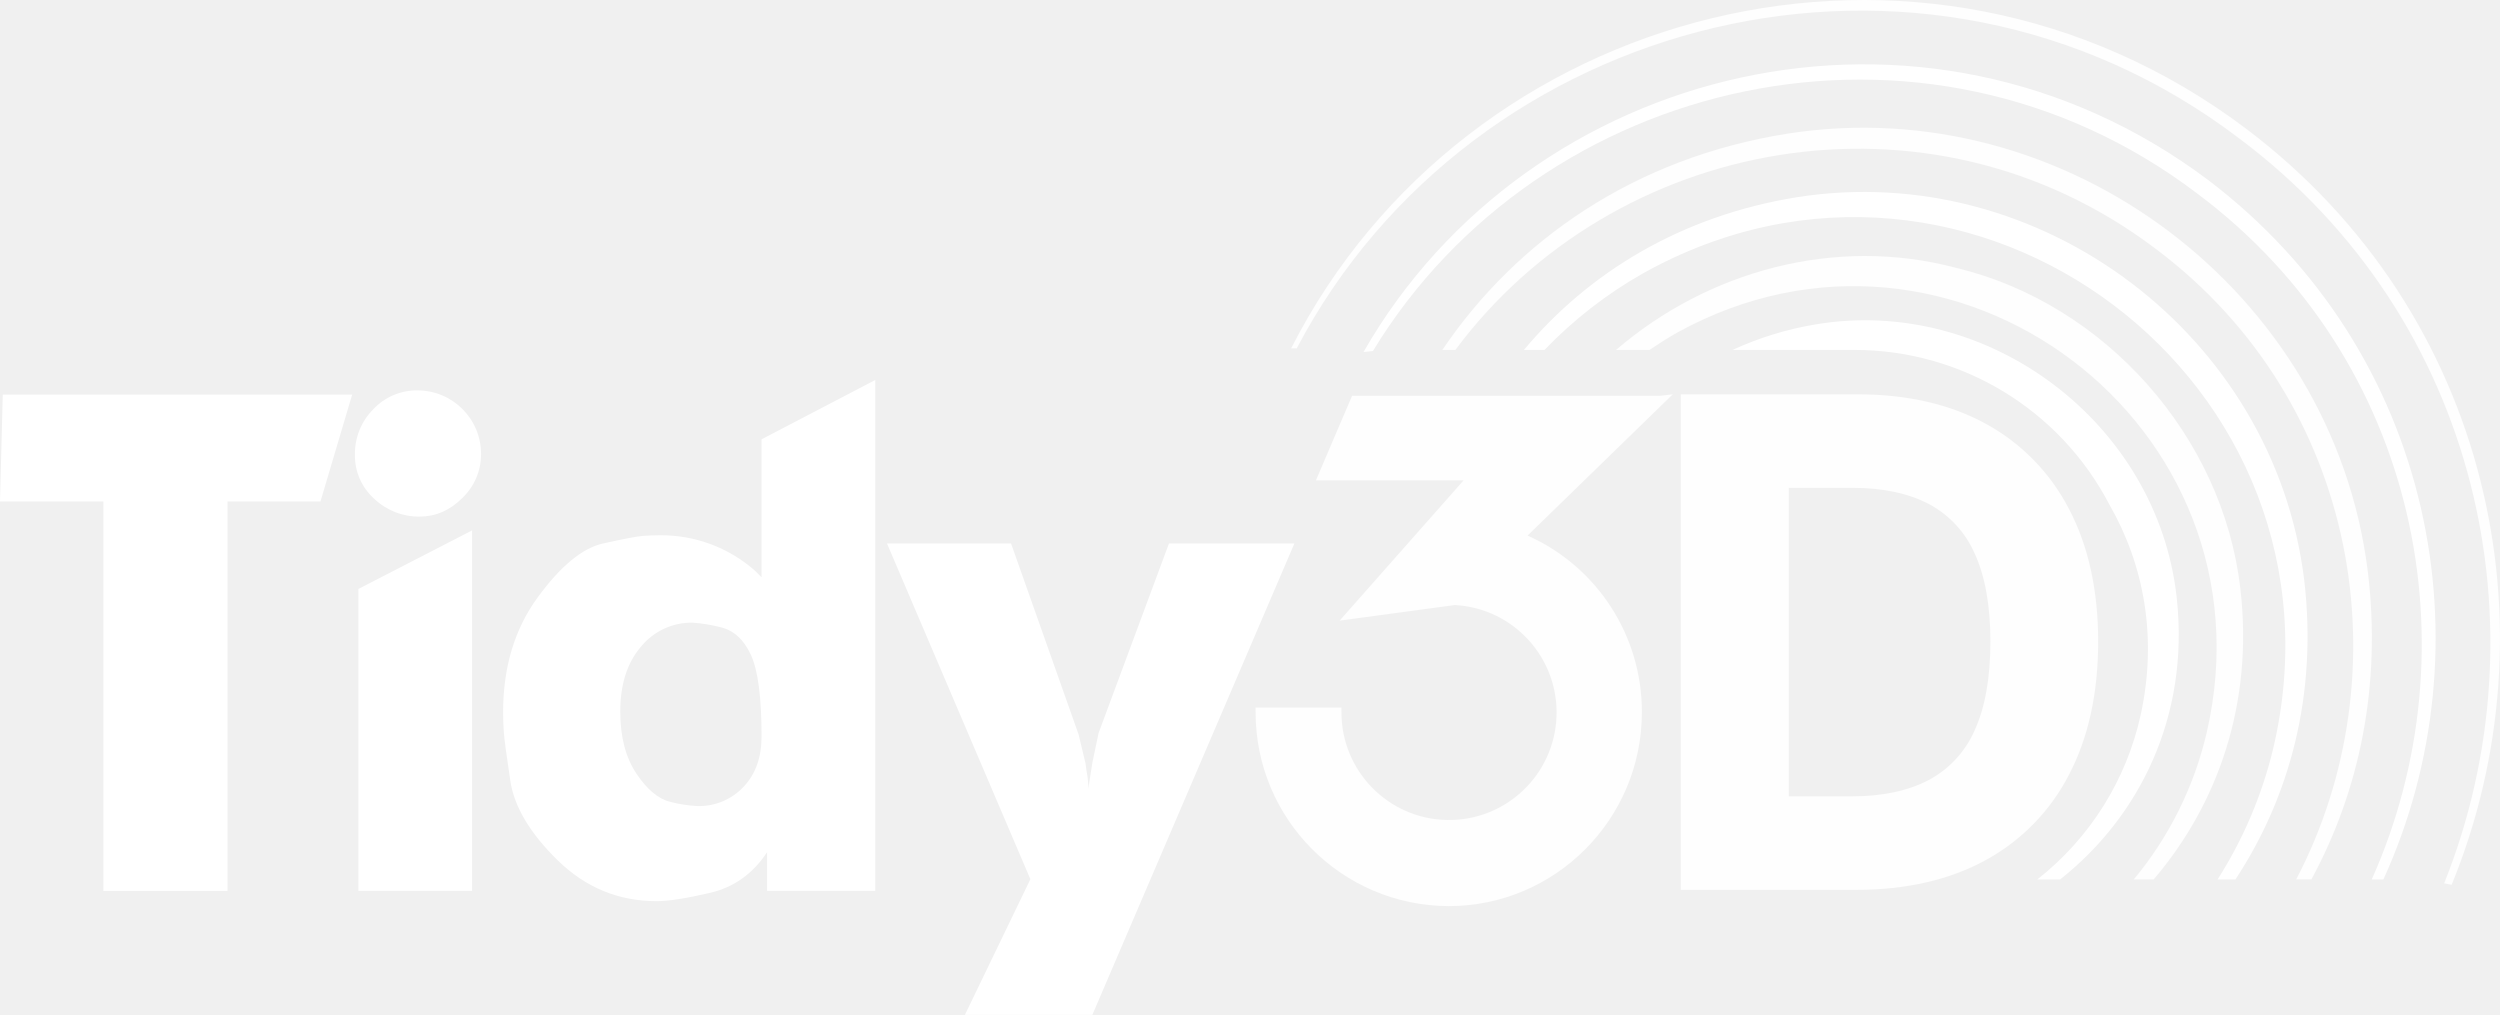
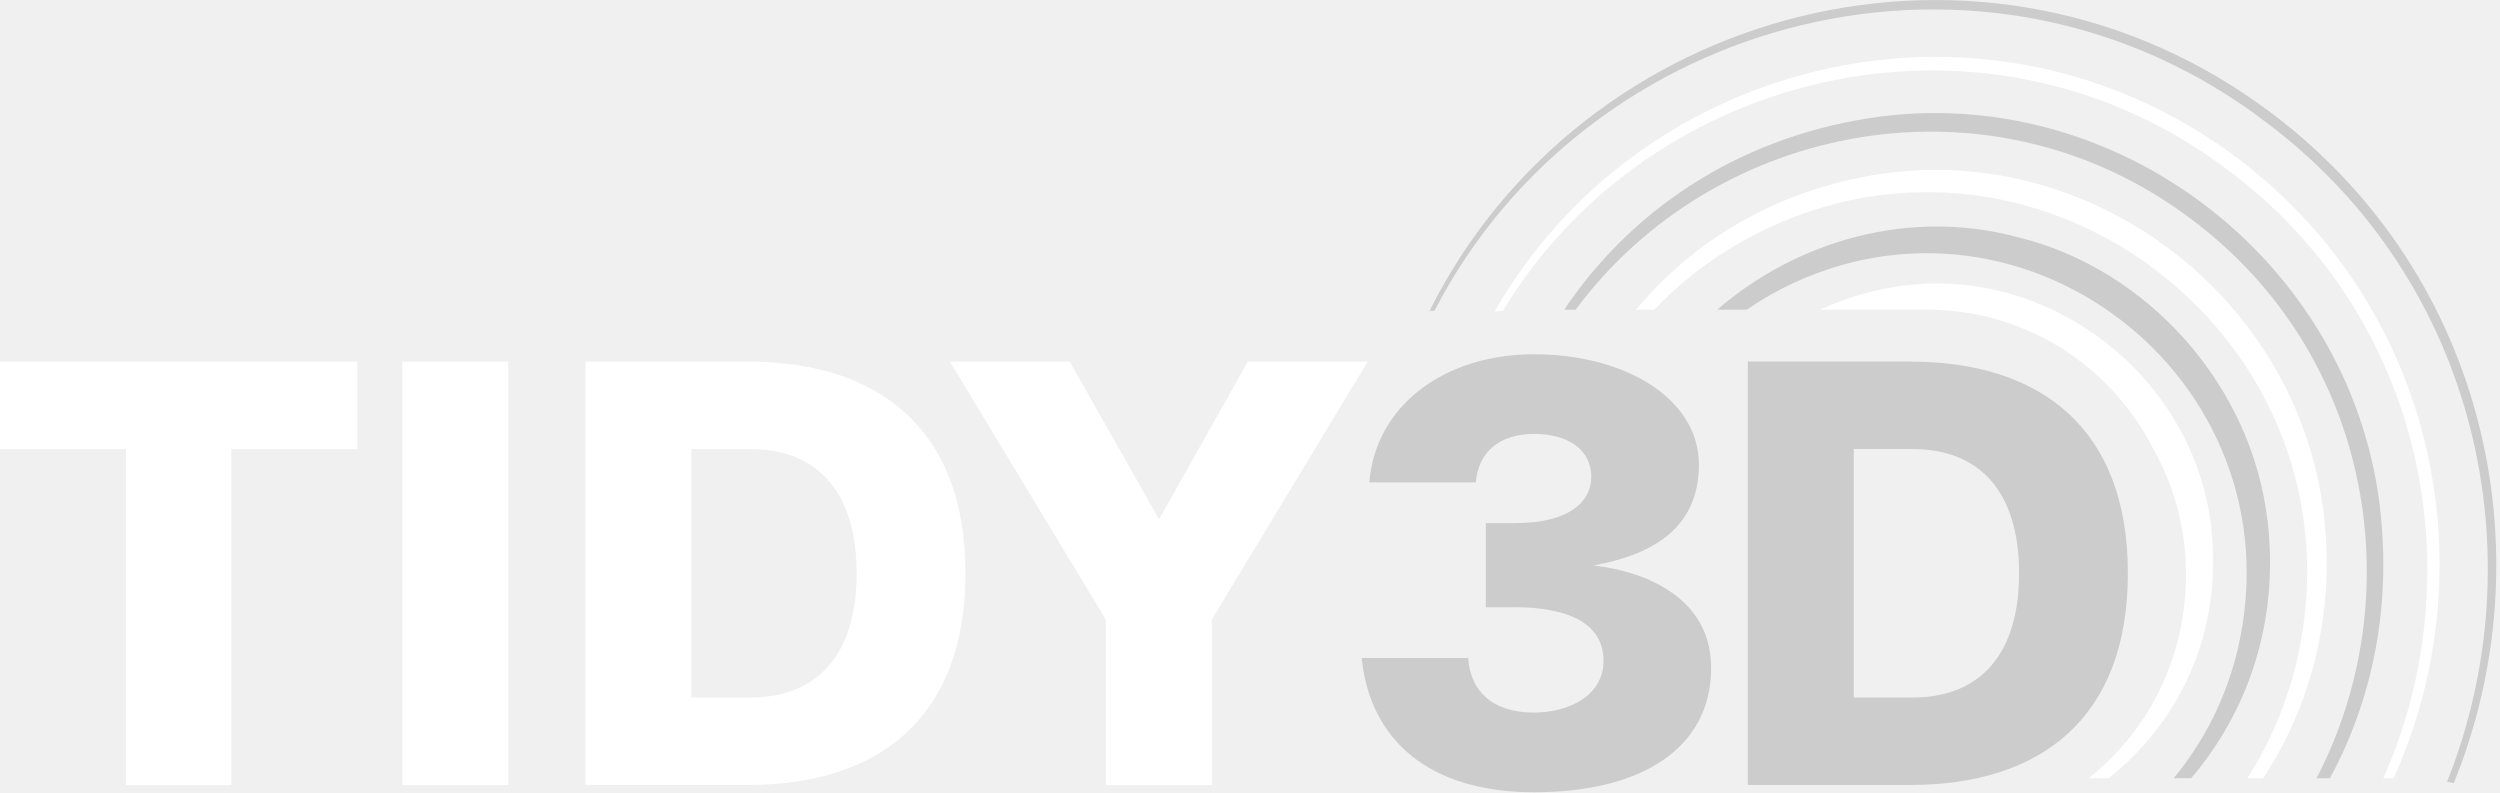
- <svg xmlns="http://www.w3.org/2000/svg" viewBox="0 0 994.93 403.9">
+ <svg xmlns="http://www.w3.org/2000/svg" width="568" height="180" viewBox="0 0 568 180" fill="none">
+   <g clip-path="url(#clip0_1_1427)">
+     <path d="M81.18 82.159V102.027H52.559V178.36H28.605V102.027H0V82.159H81.18Z" fill="white" />
+     <path d="M91.399 178.36V82.159H115.478V178.36H91.399Z" fill="white" />
+     <path d="M169.935 82.159C199.302 82.159 219.352 97.091 219.352 130.252C219.352 163.412 199.302 178.344 169.935 178.344H133.008V82.143H169.935V82.159ZM170.432 158.476C185.816 158.476 194.636 148.605 194.636 130.252C194.636 111.899 185.816 102.027 170.432 102.027H157.071V158.476H170.432Z" fill="white" />
+     <path d="M310.736 82.159L275.318 140.764V178.36H251.239V140.764L215.821 82.159H243.042L263.341 117.975L283.515 82.159H310.736Z" fill="white" />
+     <path d="M388.773 151.651C388.773 170.254 372.643 180 348.564 180C324.486 180 311.249 167.973 309.367 149.495H333.57C334.067 156.961 338.983 161.897 348.564 161.897C356.124 161.897 364.321 158.226 364.321 150.12C364.321 141.014 355.113 137.968 344.271 137.968H337.583V118.849H344.271C356.248 118.849 361.537 114.164 361.537 108.338C361.537 102.137 356.248 98.591 348.549 98.591C340.352 98.591 335.825 103.027 335.312 109.603H311.109C312.493 92.265 328.001 80.488 348.549 80.488C369.097 80.488 385.989 90.484 385.989 105.557C385.989 120.63 374.525 126.191 362.035 128.471C374.261 129.861 388.758 136.062 388.758 151.635L388.773 151.651Z" fill="#CCCCCC" />
+     <path d="M434.037 82.159C463.405 82.159 483.455 97.091 483.455 130.252C483.455 163.412 463.405 178.344 434.037 178.344H397.111V82.143H434.037V82.159ZM434.535 158.476C449.919 158.476 458.738 148.605 458.738 130.252C458.738 111.899 449.919 102.027 434.535 102.027H421.174V158.476H434.535Z" fill="#CCCCCC" />
+     <path d="M508.684 36.175C451.723 -6.794 372.721 12.699 339.589 70.772C340.212 70.694 340.849 70.632 341.472 70.585C374.93 15.292 451.816 -2.858 506.6 38.955C551.148 72.444 562.068 130.658 541.473 176.829H543.807C565.101 129.986 554.135 70.788 508.684 36.175Z" fill="white" />
+     <path d="M540.68 114.804C533.712 58.714 480.235 18.197 424.611 26.85C393.797 31.723 370.185 48.358 355.377 70.366H357.991C389.582 27.662 452.61 15.338 498.232 50.076C539.14 80.909 547.866 135.437 526.308 176.829H529.356C538.923 159.148 543.48 138.014 540.665 114.804H540.68Z" fill="#CCCCCC" />
+     <path d="M527.925 116.6C521.968 67.461 475.086 31.942 426.4 39.658C403.13 43.407 384.605 54.872 371.71 70.366H375.832C381.416 64.525 387.949 59.308 395.462 55.028C461.227 18.009 539.125 77.005 521.719 150.682C519.37 160.335 515.544 169.066 510.597 176.829H514.175C525.048 160.288 530.647 139.623 527.925 116.6Z" fill="white" />
+     <path d="M515.186 118.381C511.702 87.797 488.105 61.057 458.303 53.856C433.897 47.327 408.419 54.59 390.158 70.35H396.877C398.666 69.132 400.502 67.961 402.43 66.867C457.665 36.269 522.621 85.47 508.482 147.214C505.822 158.632 500.674 168.582 493.845 176.813H497.827C510.629 161.787 517.877 141.498 515.202 118.365L515.186 118.381Z" fill="#CCCCCC" />
+     <path d="M502.431 120.177C498.62 85.08 464.633 59.307 429.978 65.259C424.02 66.274 418.529 68.039 413.49 70.366H437.91C460.123 70.366 479.379 83.002 488.976 101.512C495.82 113.476 498.636 128.112 495.214 143.778C492.134 157.633 484.528 168.91 474.511 176.829H479.068C494.934 164.255 505.029 144.075 502.416 120.177H502.431Z" fill="white" />
+     <path d="M516.399 25.928C451.147 -23.476 359.515 1.203 324.812 70.6H325.917C360.837 3.03 451.21 -20.805 514.953 27.85C563.39 64.259 576.3 126.722 555.97 177.626C556.484 177.72 556.997 177.813 557.495 177.923C578.462 126.503 565.552 63.212 516.399 25.928Z" fill="#CCCCCC" />
+   </g>
  <defs>
-     <style>.cls-1,.cls-2{fill:#fff;}.cls-1{opacity:0.9;}</style>
+     <clipPath id="clip0_1_1427">
+       <rect width="567.17" height="180" fill="white" />
+     </clipPath>
  </defs>
-   <g id="Layer_2" data-name="Layer 2">
-     <g id="Layer_1-2" data-name="Layer 1">
-       <path class="cls-1" d="M894,51.3C764.69-46.21,583.24,2.12,513.83,138.64h2.24C585.88,5.75,764.82-40.93,891.16,55.11c96.26,72.07,121.94,195.68,81.53,296.44,1,.18,2,.36,3,.58C1017.41,250.35,991.72,125.1,894,51.3Z" />
-       <path class="cls-2" d="M878.72,71.6c-113.2-85-270.22-46.46-336.08,68.49,1.24-.15,2.48-.28,3.74-.38C612.88,30.26,765.69-5.67,874.56,77.11,963.11,143.38,984.81,258.6,943.88,350h4.64C990.84,257.27,969,140.09,878.72,71.6Z" />
-       <path class="cls-1" d="M942.3,227.22C928.44,116.22,822.17,36,711.63,53.14,650.39,62.77,603.45,95.72,574,139.26h5.21C642,54.74,767.3,30.36,858,99.11c81.29,61,98.65,169,55.81,250.87h6.07C938.85,315,947.92,273.15,942.3,227.22Z" />
-       <path class="cls-2" d="M917,230.76C905.1,133.51,812,63.2,715.17,78.48c-46.24,7.43-83.07,30.1-108.69,60.78h8.19a171.2,171.2,0,0,1,39-30.36c130.72-73.27,285.51,43.51,250.92,189.33A171.19,171.19,0,0,1,882.53,350h7.1C911.24,317.25,922.38,276.35,917,230.76Z" />
-       <path class="cls-1" d="M891.61,234.31c-6.91-60.54-53.81-113.45-113.06-127.7C730,93.7,679.42,108.06,643.13,139.26h13.34c3.55-2.41,7.19-4.74,11-6.89,109.78-60.56,238.88,36.84,210.77,159A141.58,141.58,0,0,1,849.17,350h7.93C882.54,320.23,896.93,280.08,891.61,234.31Z" />
-       <path class="cls-2" d="M866.27,237.85c-7.56-69.47-75.12-120.48-144-108.7a129.54,129.54,0,0,0-32.76,10.11H738A114.33,114.33,0,0,1,839.52,200.9c13.62,23.67,19.21,52.64,12.4,83.66A114.4,114.4,0,0,1,810.78,350h9.08C851.39,325.1,871.45,285.14,866.27,237.85Z" />
-       <path class="cls-1" d="M823.45,202.64a80.9,80.9,0,0,0-33-33.91c-14.21-7.83-31.38-11.8-51-11.8H668.89V354.14h69.94c19.84,0,37.15-4,51.46-11.85a80.75,80.75,0,0,0,33.16-34.05c7.68-14.69,11.57-32.48,11.57-52.9S831.13,217.26,823.45,202.64Zm-111.56-8.49h25.32c12,0,22.16,2.15,30.3,6.38a40.86,40.86,0,0,1,18.37,19.8c4.14,9,6.24,20.77,6.24,35s-2.1,26.23-6.24,35.25a41,41,0,0,1-18.42,19.9c-8.17,4.26-18.38,6.43-30.34,6.43H711.89Z" />
-       <path class="cls-1" d="M607.94,213.14l57.78-56.21-5.19.59H538.08l-14.4,33.67h58.76L533.12,247l45.84-6.2.09,0a42.8,42.8,0,1,1-45.18,42.69v-1.92H499.69v1.92a77.08,77.08,0,0,0,76.87,77.12c42.38,0,76.87-34.59,76.87-77.12A76.76,76.76,0,0,0,607.94,213.14Z" />
-       <path class="cls-2" d="M0,199.56l1.1-42.51H140.15l-12.61,42.51h-37v155H41.14v-155Z" />
-       <path class="cls-2" d="M141.25,180.91a25,25,0,0,1,7.27-18,23.62,23.62,0,0,1,17.69-7.54,25.3,25.3,0,0,1,25.24,25.23A24,24,0,0,1,184,198.18q-7.39,7.41-17,7.41a25.72,25.72,0,0,1-18.11-7.13A23,23,0,0,1,141.25,180.91Zm1.37,173.62V234.39l45.26-23.31V354.53Z" />
-       <path class="cls-2" d="M303.08,229.73v-54.9l45.25-23.61V354.53H305.27V339.17q-8.52,12.88-22.77,16.18t-21.12,3.29q-22.77,0-39.35-16.18T203.1,310.78q-2.34-15.5-2.61-19.61t-.27-7.68q0-26.88,13.71-45.67T240,216.29q12.34-2.74,15.63-3c2.2-.18,4.57-.27,7.13-.27a56.41,56.41,0,0,1,37.58,14Zm-56.23,53.48q0,15.09,6.44,24.69t13.57,11.24a52.53,52.53,0,0,0,10.7,1.65,24.25,24.25,0,0,0,18.24-7.54q7.27-7.54,7.28-20.16,0-23.31-4.26-32.51t-12.2-11a61.28,61.28,0,0,0-11-1.78,26,26,0,0,0-20.57,9.6Q246.85,267,246.85,283.21Z" />
-       <path class="cls-2" d="M353,216.29h49.37l26.88,76L432,303.78c.18,1.65.42,3.21.69,4.67a30.87,30.87,0,0,1,.41,5.48l1.64-10.42,2.47-11.79,28-75.43h49.92L434.72,403.9H384l26.06-54Z" />
-     </g>
-   </g>
</svg>
